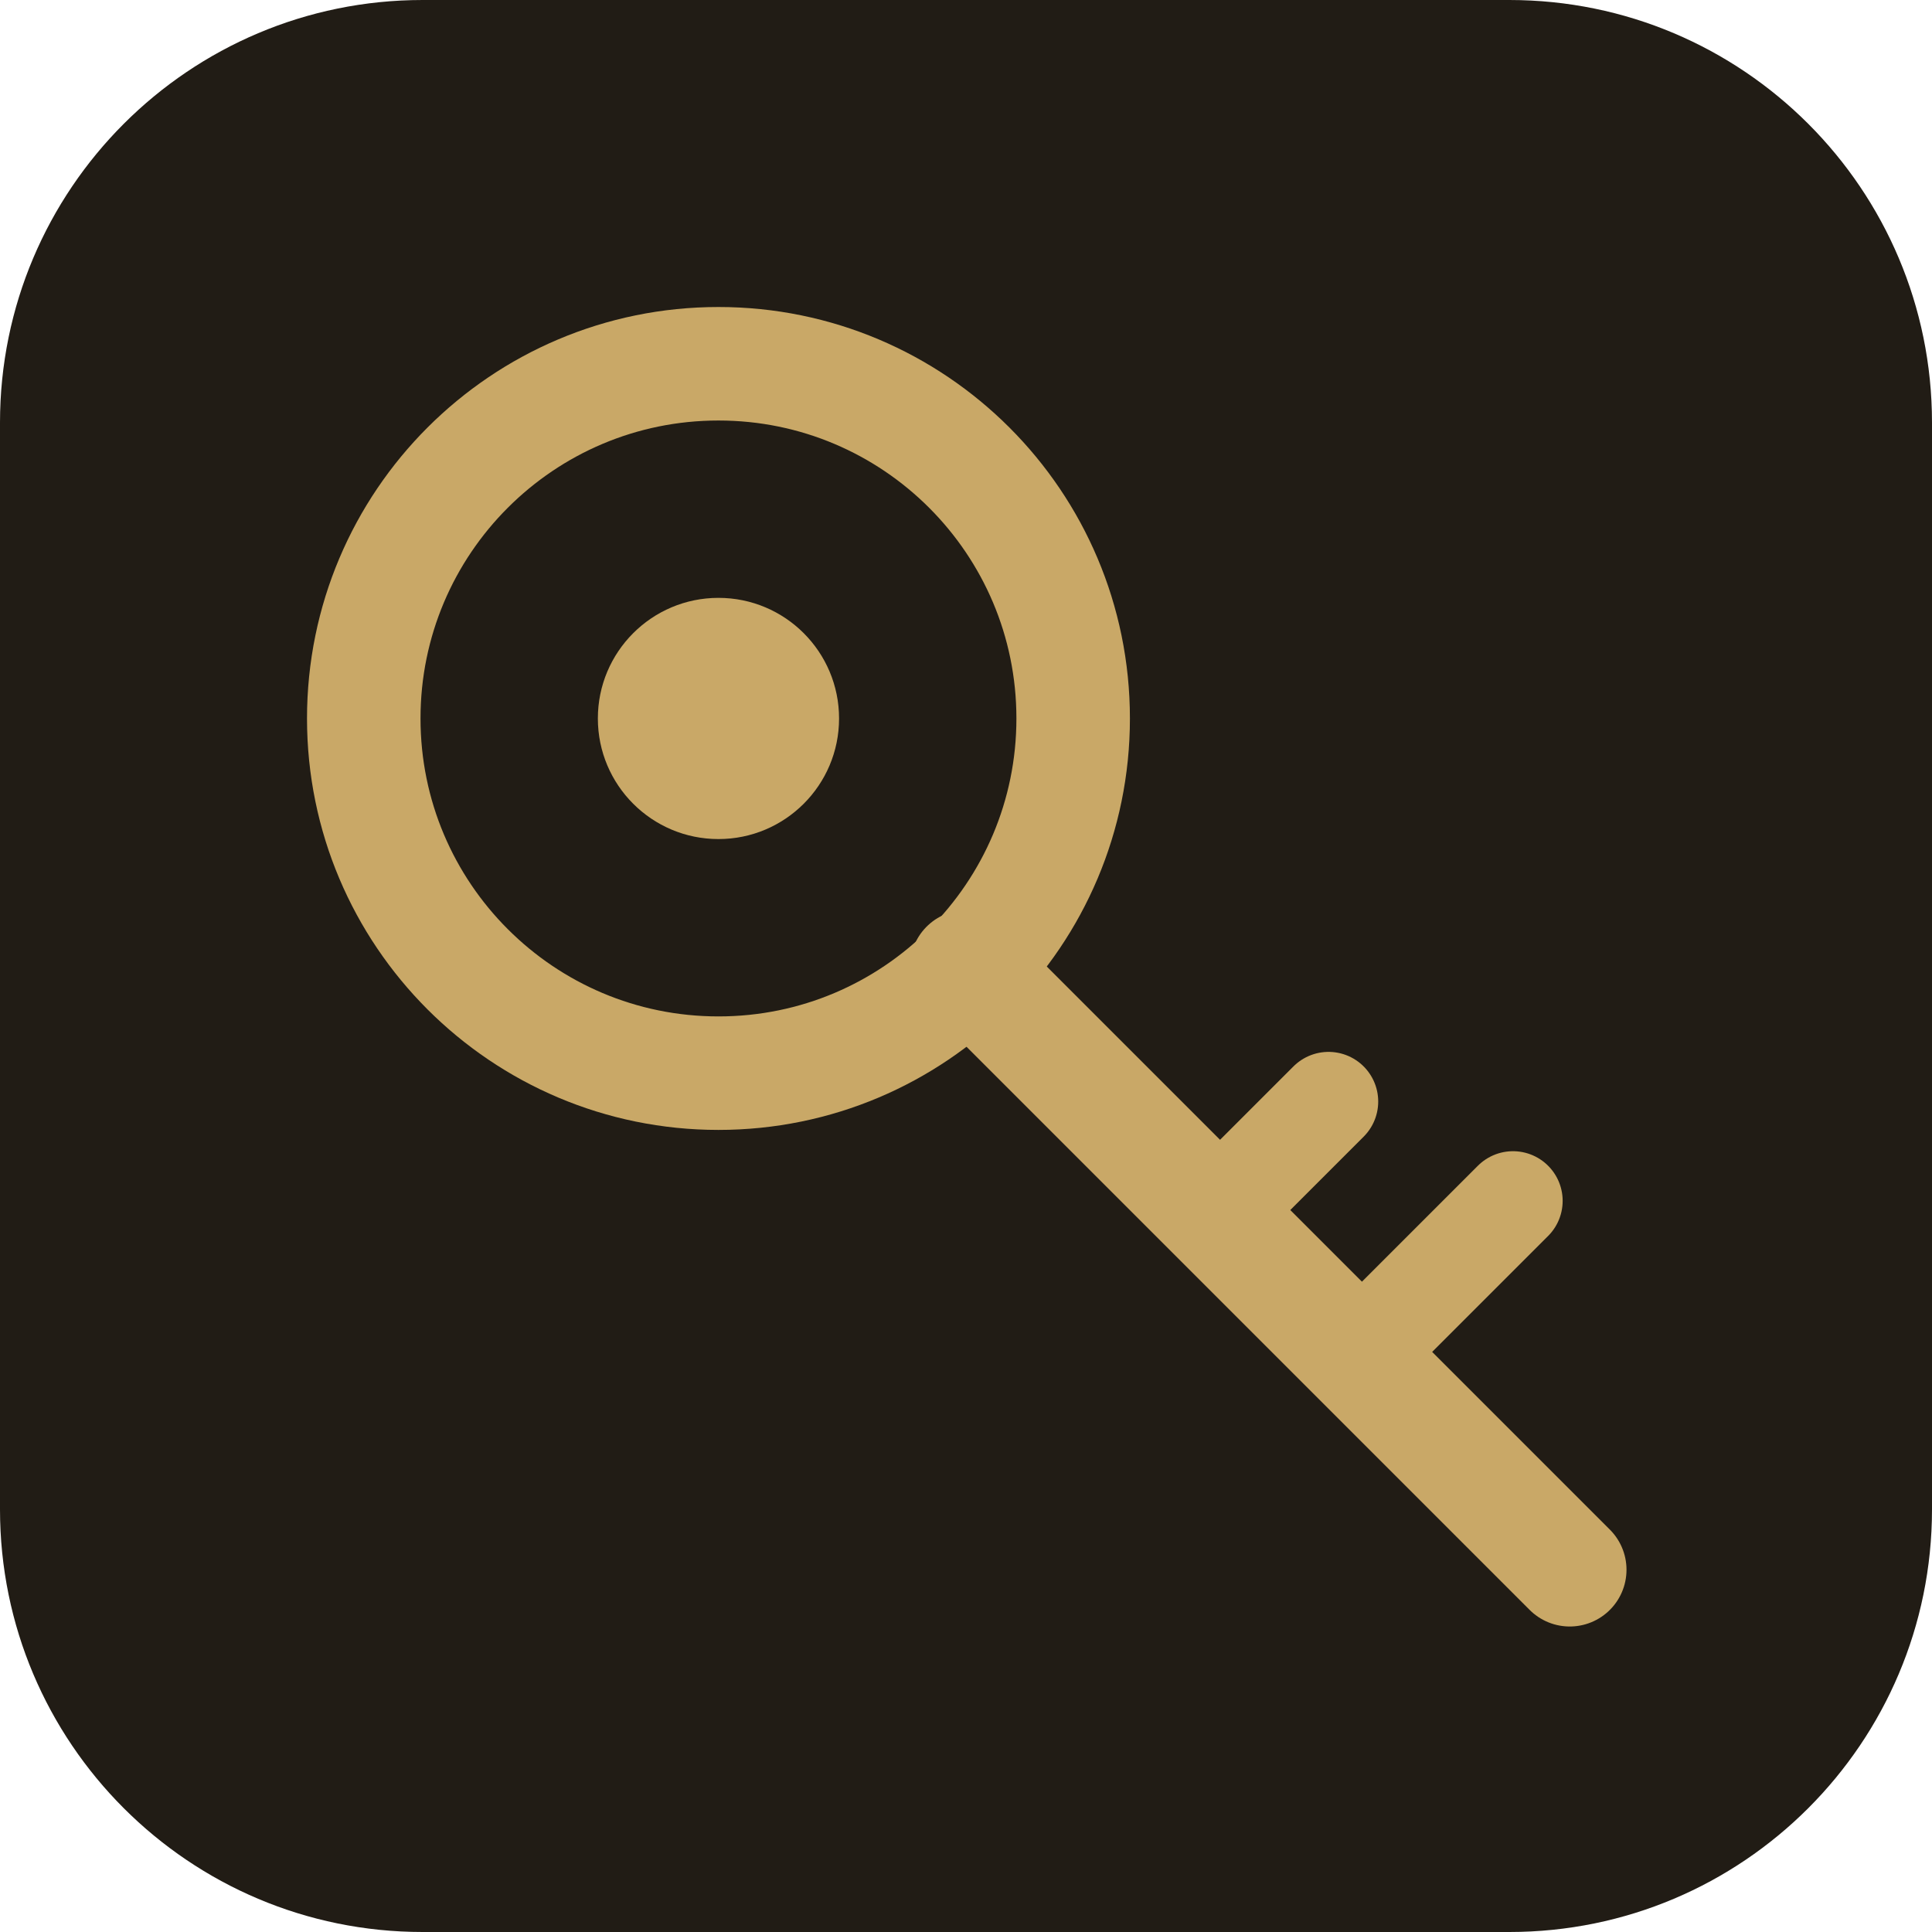
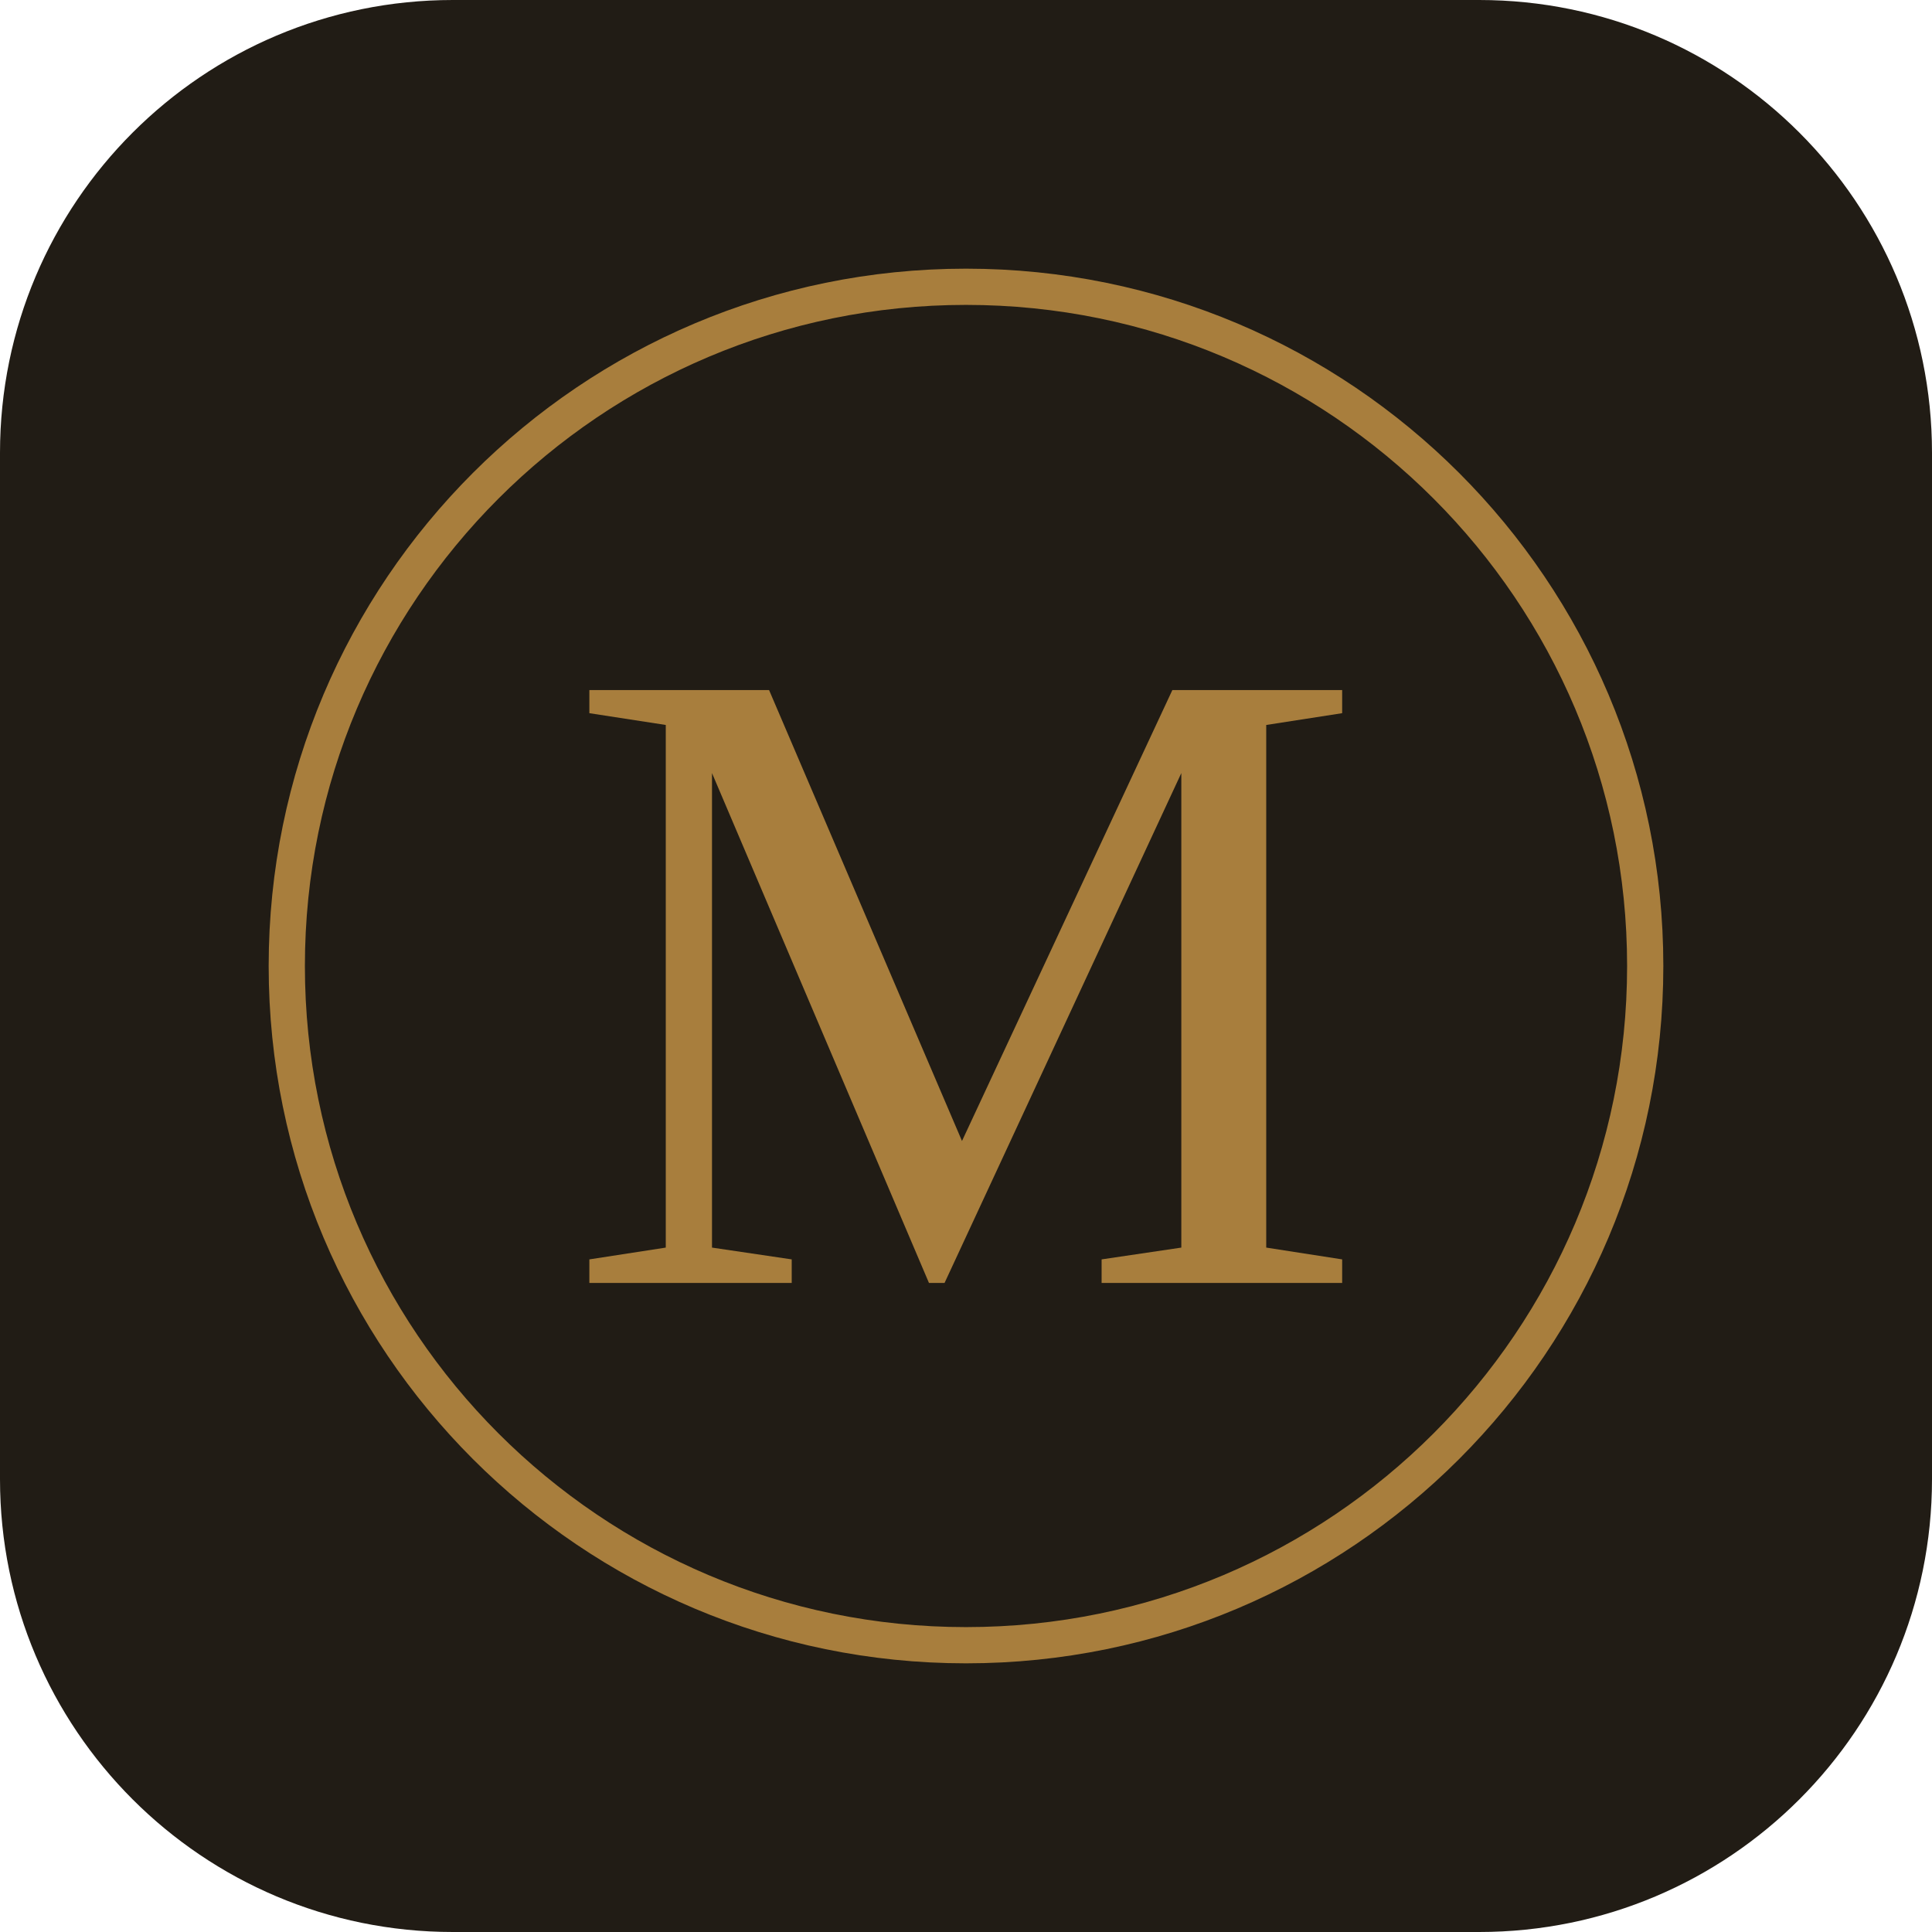
<svg xmlns="http://www.w3.org/2000/svg" viewBox="0 0 64 64" width="64" height="64">
-   <rect width="64" height="64" rx="14" fill="#211C15" />
-   <g transform="translate(5,5) scale(2.35)" fill="none" stroke="#C9A867" stroke-width="1.6" stroke-linecap="round">
-     <circle cx="8" cy="8" r="5" />
-     <circle cx="8" cy="8" r="1.7" fill="#C9A867" stroke="none" />
-     <path d="M11.5 11.5L20 20" />
-     <path d="M17 17l2.2-2.2M15 15l1.6-1.6" stroke-width="1.4" />
-   </g>
+   <rect width="64" height="64" rx="15" fill="#211C15" />
+   <circle cx="32" cy="32" r="22.5" fill="none" stroke="#A87E3D" stroke-width="1.2" />
+   <text x="32" y="42.5" text-anchor="middle" font-family="Georgia,'Times New Roman',serif" font-size="30" font-weight="500" fill="#A87E3D">M</text>
</svg>
